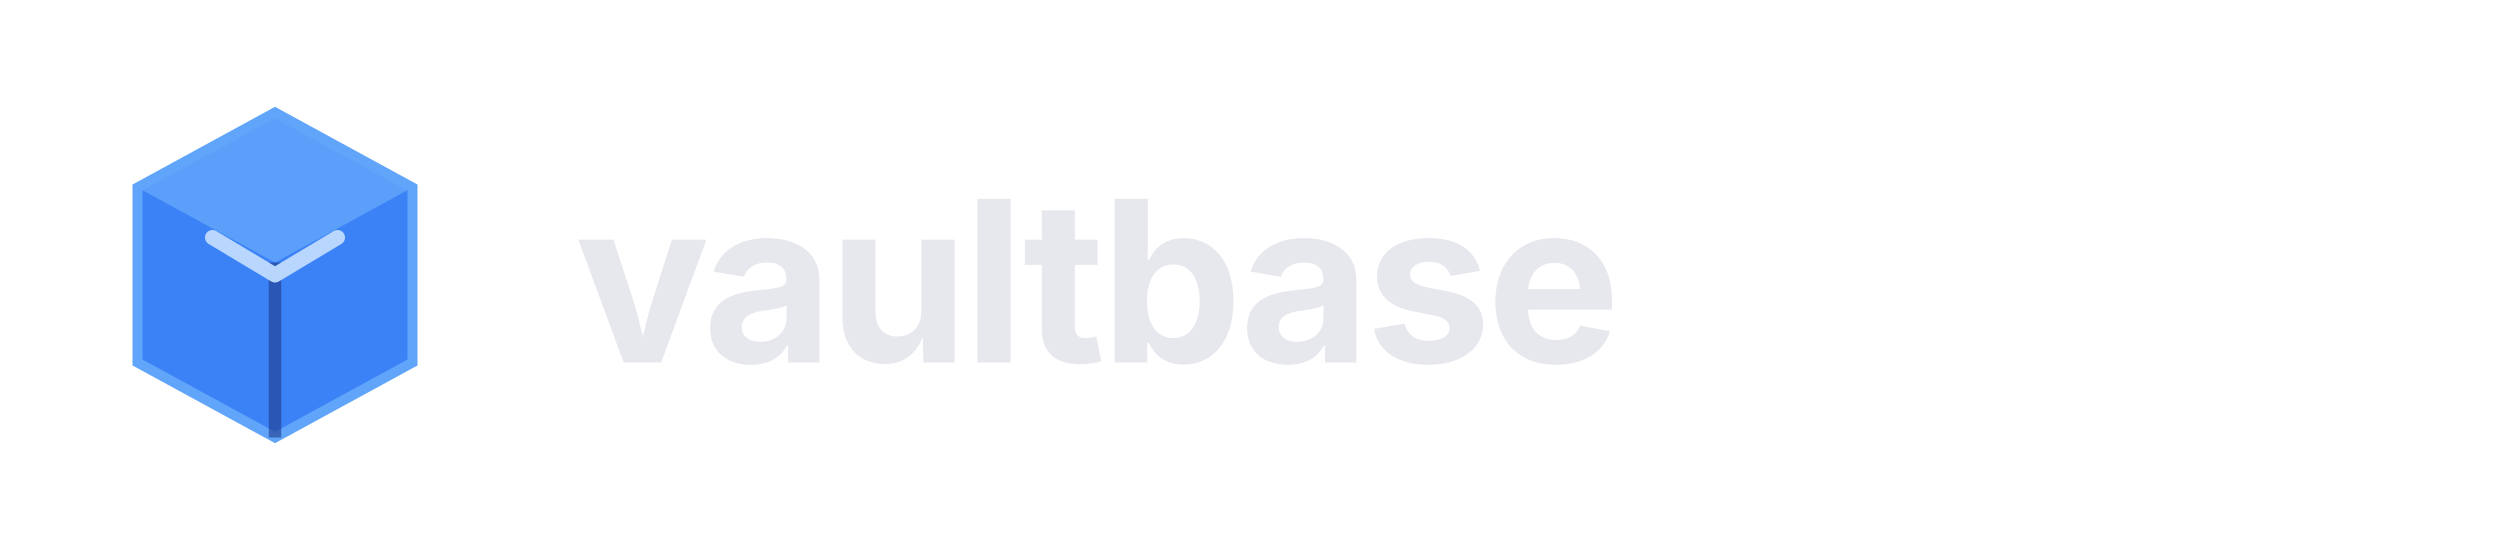
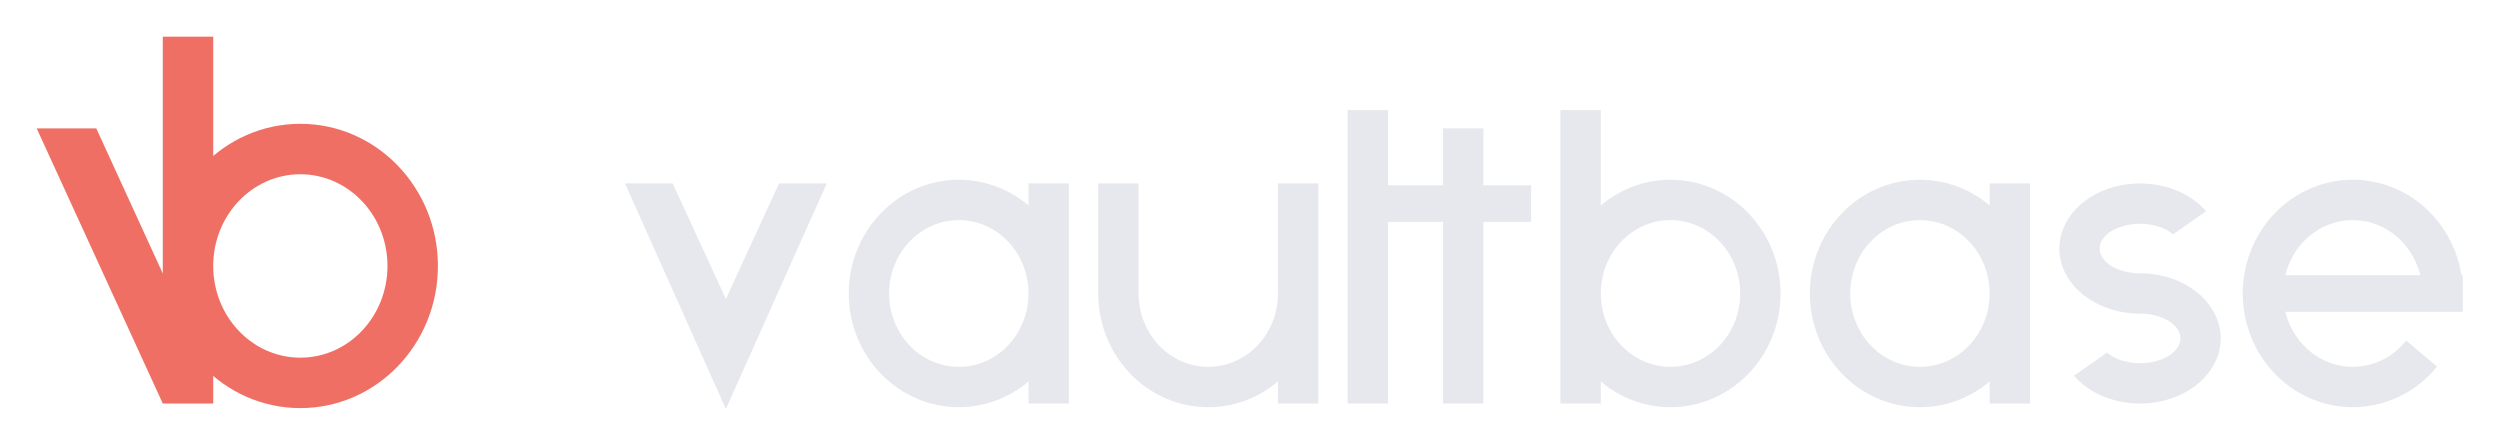
- <svg xmlns="http://www.w3.org/2000/svg" width="200" height="44" viewBox="0 0 200 44" fill="none">
-   <g transform="translate(6 6)">
-     <path d="M16 3 5 9v14l11 6 11-6V9L16 3Z" fill="#3b82f6" stroke="#60a5fa" stroke-width="0.8" />
-     <path d="M16 3 5 9l11 6 11-6L16 3Z" fill="#60a5fa" opacity="0.85" />
-     <path d="M16 15v14" stroke="#1e3a8a" stroke-width="1" opacity="0.6" />
-     <path d="m11 13 5 3 5-3" stroke="#bfdbfe" stroke-width="1.2" stroke-linecap="round" stroke-linejoin="round" opacity="0.95" />
-   </g>
-   <text x="46" y="29" font-family="ui-sans-serif, -apple-system, 'Inter', 'Segoe UI', sans-serif" font-size="18" font-weight="700" letter-spacing="-0.4" fill="#e6e8ed">vaultbase</text>
+ <svg xmlns="http://www.w3.org/2000/svg" viewBox="0 -20 1363 242.5">
+   <path fill="#f06f64" d="M 20.00 50.00 H 52.50 L 102.50 159.09 V 200.00 H 88.75ZM 88.75 0.00 H 116.25 V 200.00 H 88.75ZM 238.75 125.00 A 75.00 77.50 0 1 1 88.75 125.00 A 75.00 77.50 0 1 1 238.75 125.00ZM 211.25 125.00 A 47.50 50.00 0 1 0 116.25 125.00 A 47.50 50.00 0 1 0 211.25 125.00Z" />
+   <path fill="#e6e8ed" d="M 340.75 80.00 H 366.75 L 395.75 143.00 L 424.75 80.00 H 450.75 L 395.75 203.00ZM 582.75 140.00 A 60.00 62.00 0 1 1 462.75 140.00 A 60.00 62.00 0 1 1 582.75 140.00ZM 560.75 140.00 A 38.00 40.00 0 1 0 484.75 140.00 A 38.00 40.00 0 1 0 560.75 140.00ZM 560.75 80.00 H 582.75 V 200.00 H 560.75ZM 598.75 80.00 H 620.75 V 140.00 H 598.75ZM 696.75 80.00 H 718.75 V 200.00 H 696.75ZM 718.75 140.00 A 60.00 62.00 0 0 1 598.75 140.00 L 620.75 140.00 A 38.00 40.00 0 0 0 696.75 140.00ZM 734.75 40.00 H 756.75 V 200.00 H 734.75ZM 786.75 50.00 H 808.75 V 200.00 H 786.75ZM 745.75 81.00 H 834.75 V 101.00 H 745.75ZM 850.75 40.00 H 872.75 V 200.00 H 850.75ZM 970.75 140.00 A 60.00 62.00 0 1 1 850.75 140.00 A 60.00 62.00 0 1 1 970.75 140.00ZM 948.75 140.00 A 38.00 40.00 0 1 0 872.75 140.00 A 38.00 40.00 0 1 0 948.75 140.00ZM 1106.75 140.00 A 60.00 62.00 0 1 1 986.75 140.00 A 60.00 62.00 0 1 1 1106.75 140.00ZM 1084.75 140.00 A 38.00 40.00 0 1 0 1008.75 140.00 A 38.00 40.00 0 1 0 1084.75 140.00ZM 1084.75 80.00 H 1106.75 V 200.00 H 1084.75ZM 1166.75 151.00 A 44.00 35.50 0 1 1 1202.79 95.14 L 1184.77 107.76 A 22.00 13.50 0 1 0 1166.75 129.00ZM 1166.75 129.00 A 44.00 35.50 0 1 1 1130.71 184.86 L 1148.73 172.24 A 22.00 13.50 0 1 0 1166.75 151.00ZM 1328.71 179.85 A 60.00 62.00 0 1 1 1342.75 140.00 L 1320.75 140.00 A 38.00 40.00 0 1 0 1311.86 165.71ZM 1223.75 130.00 H 1342.75 V 150.00 H 1223.75Z" />
</svg>
